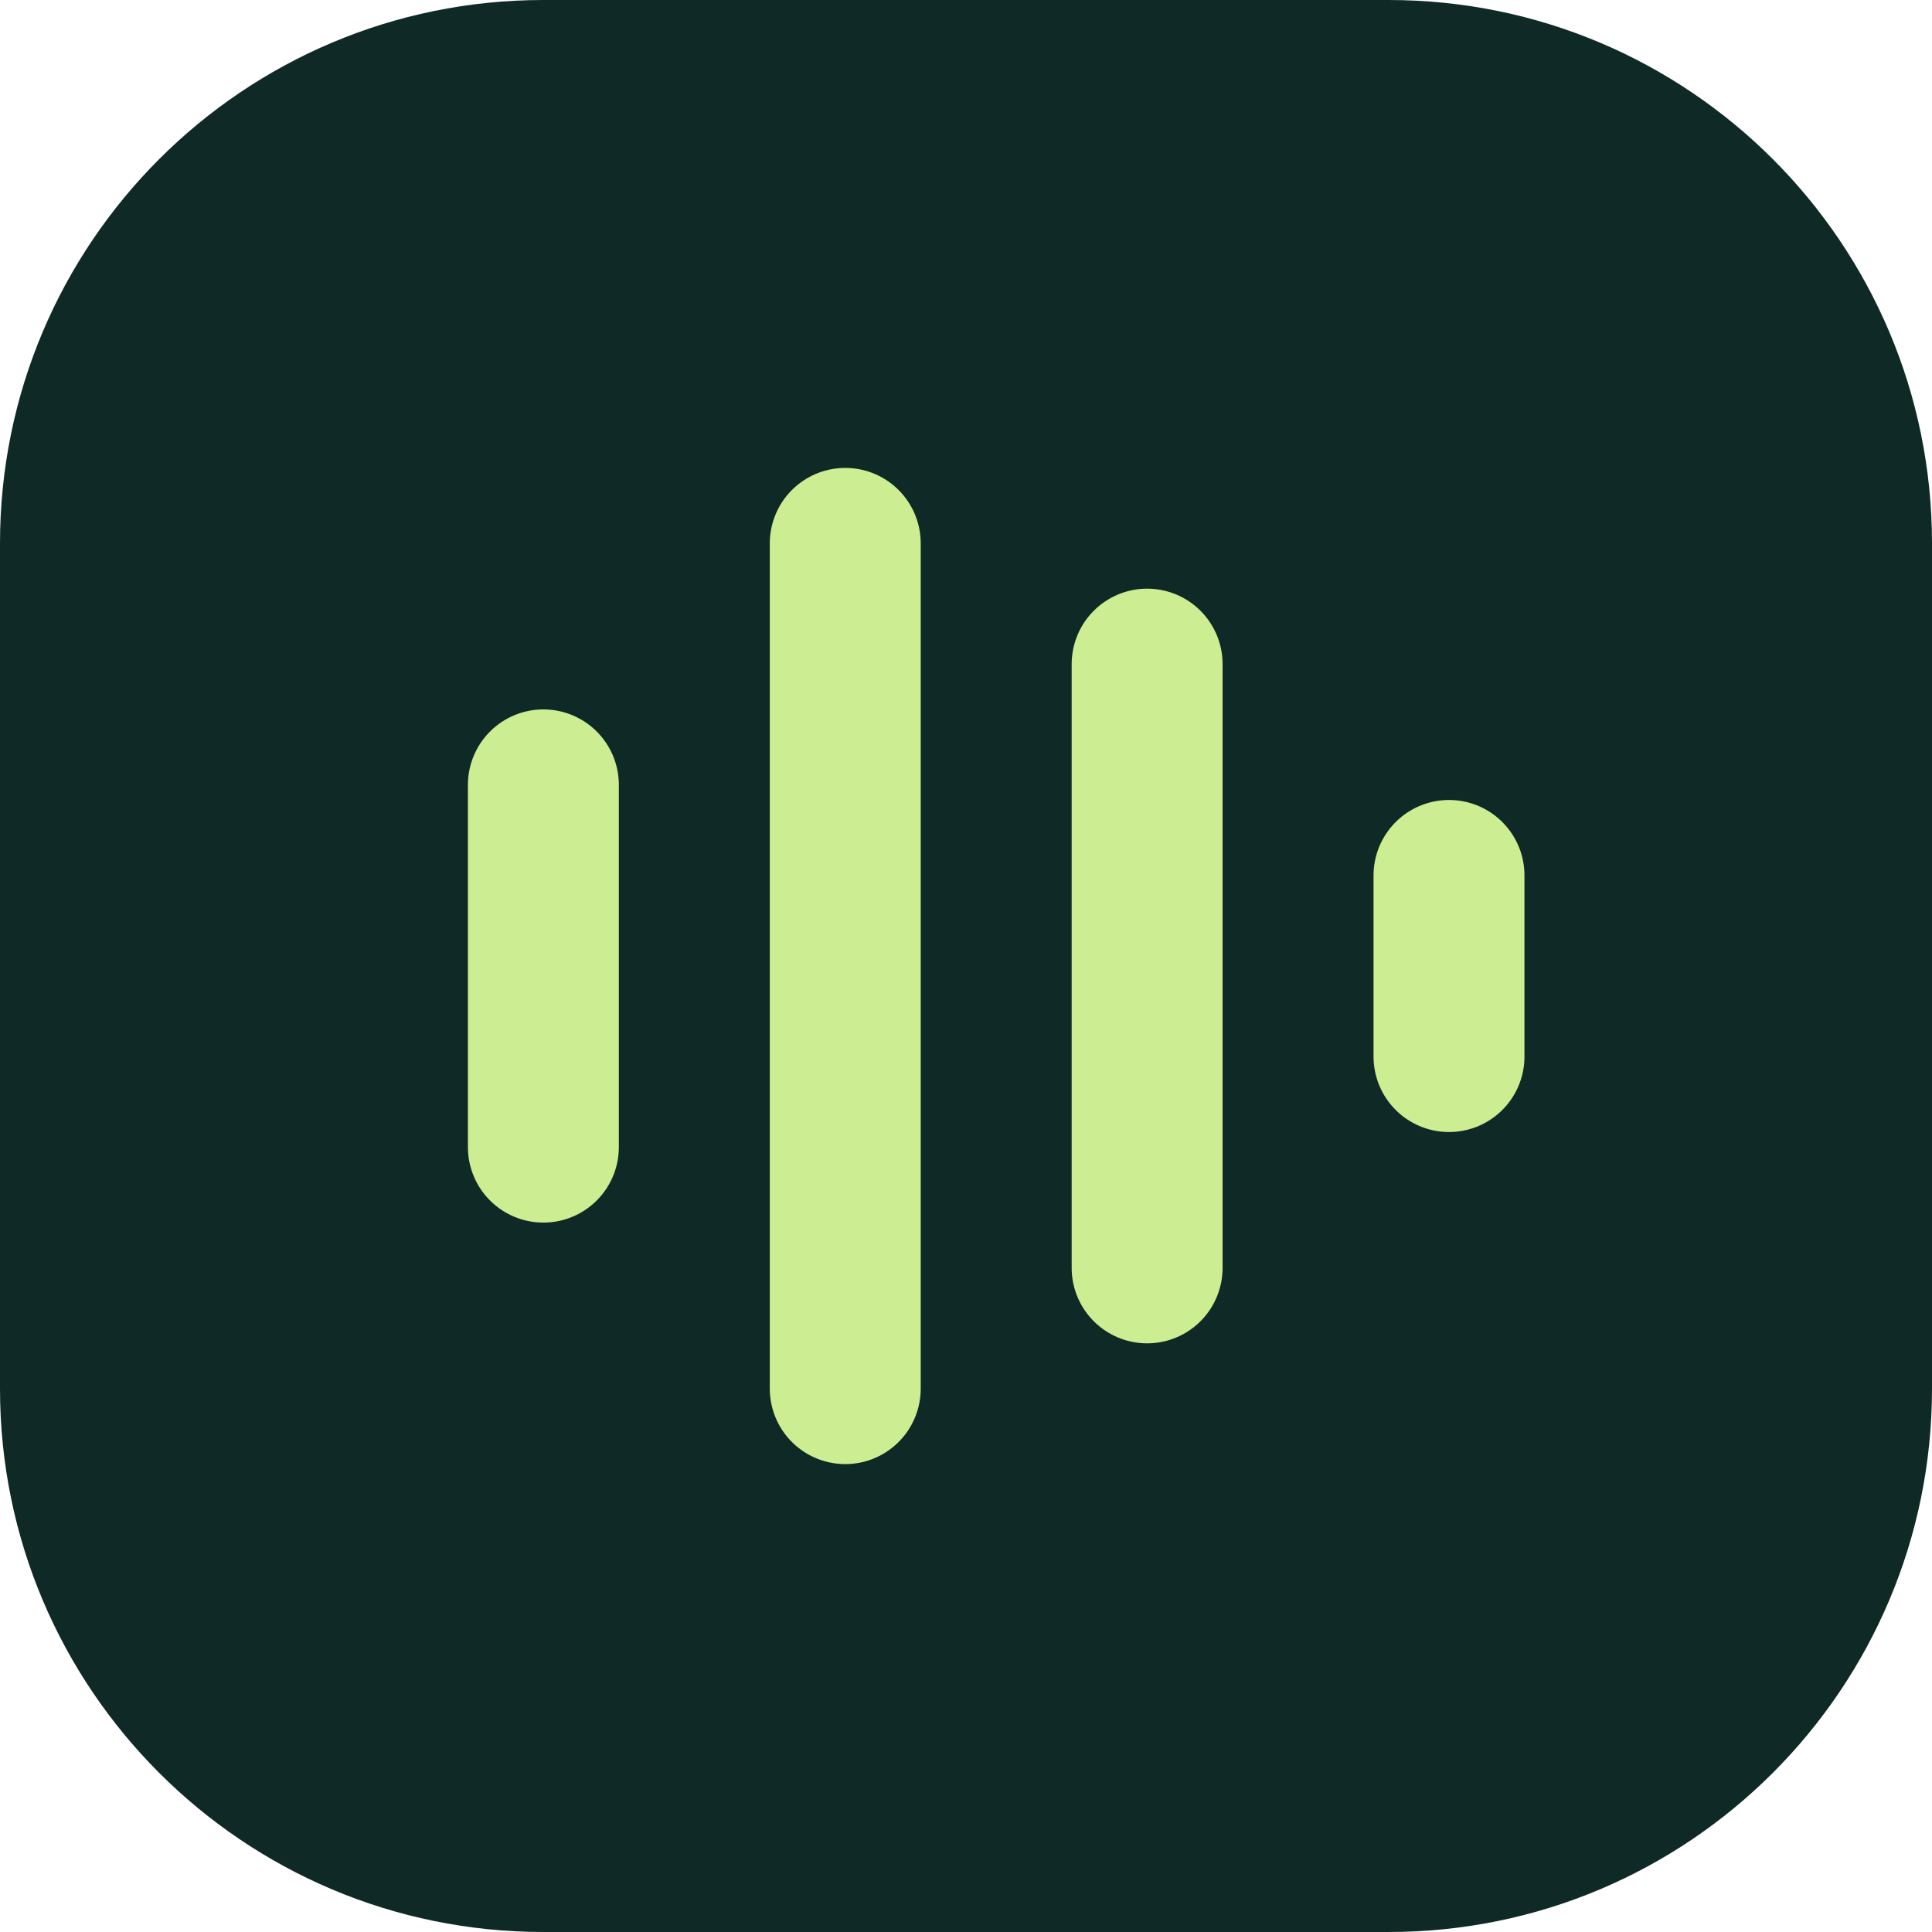
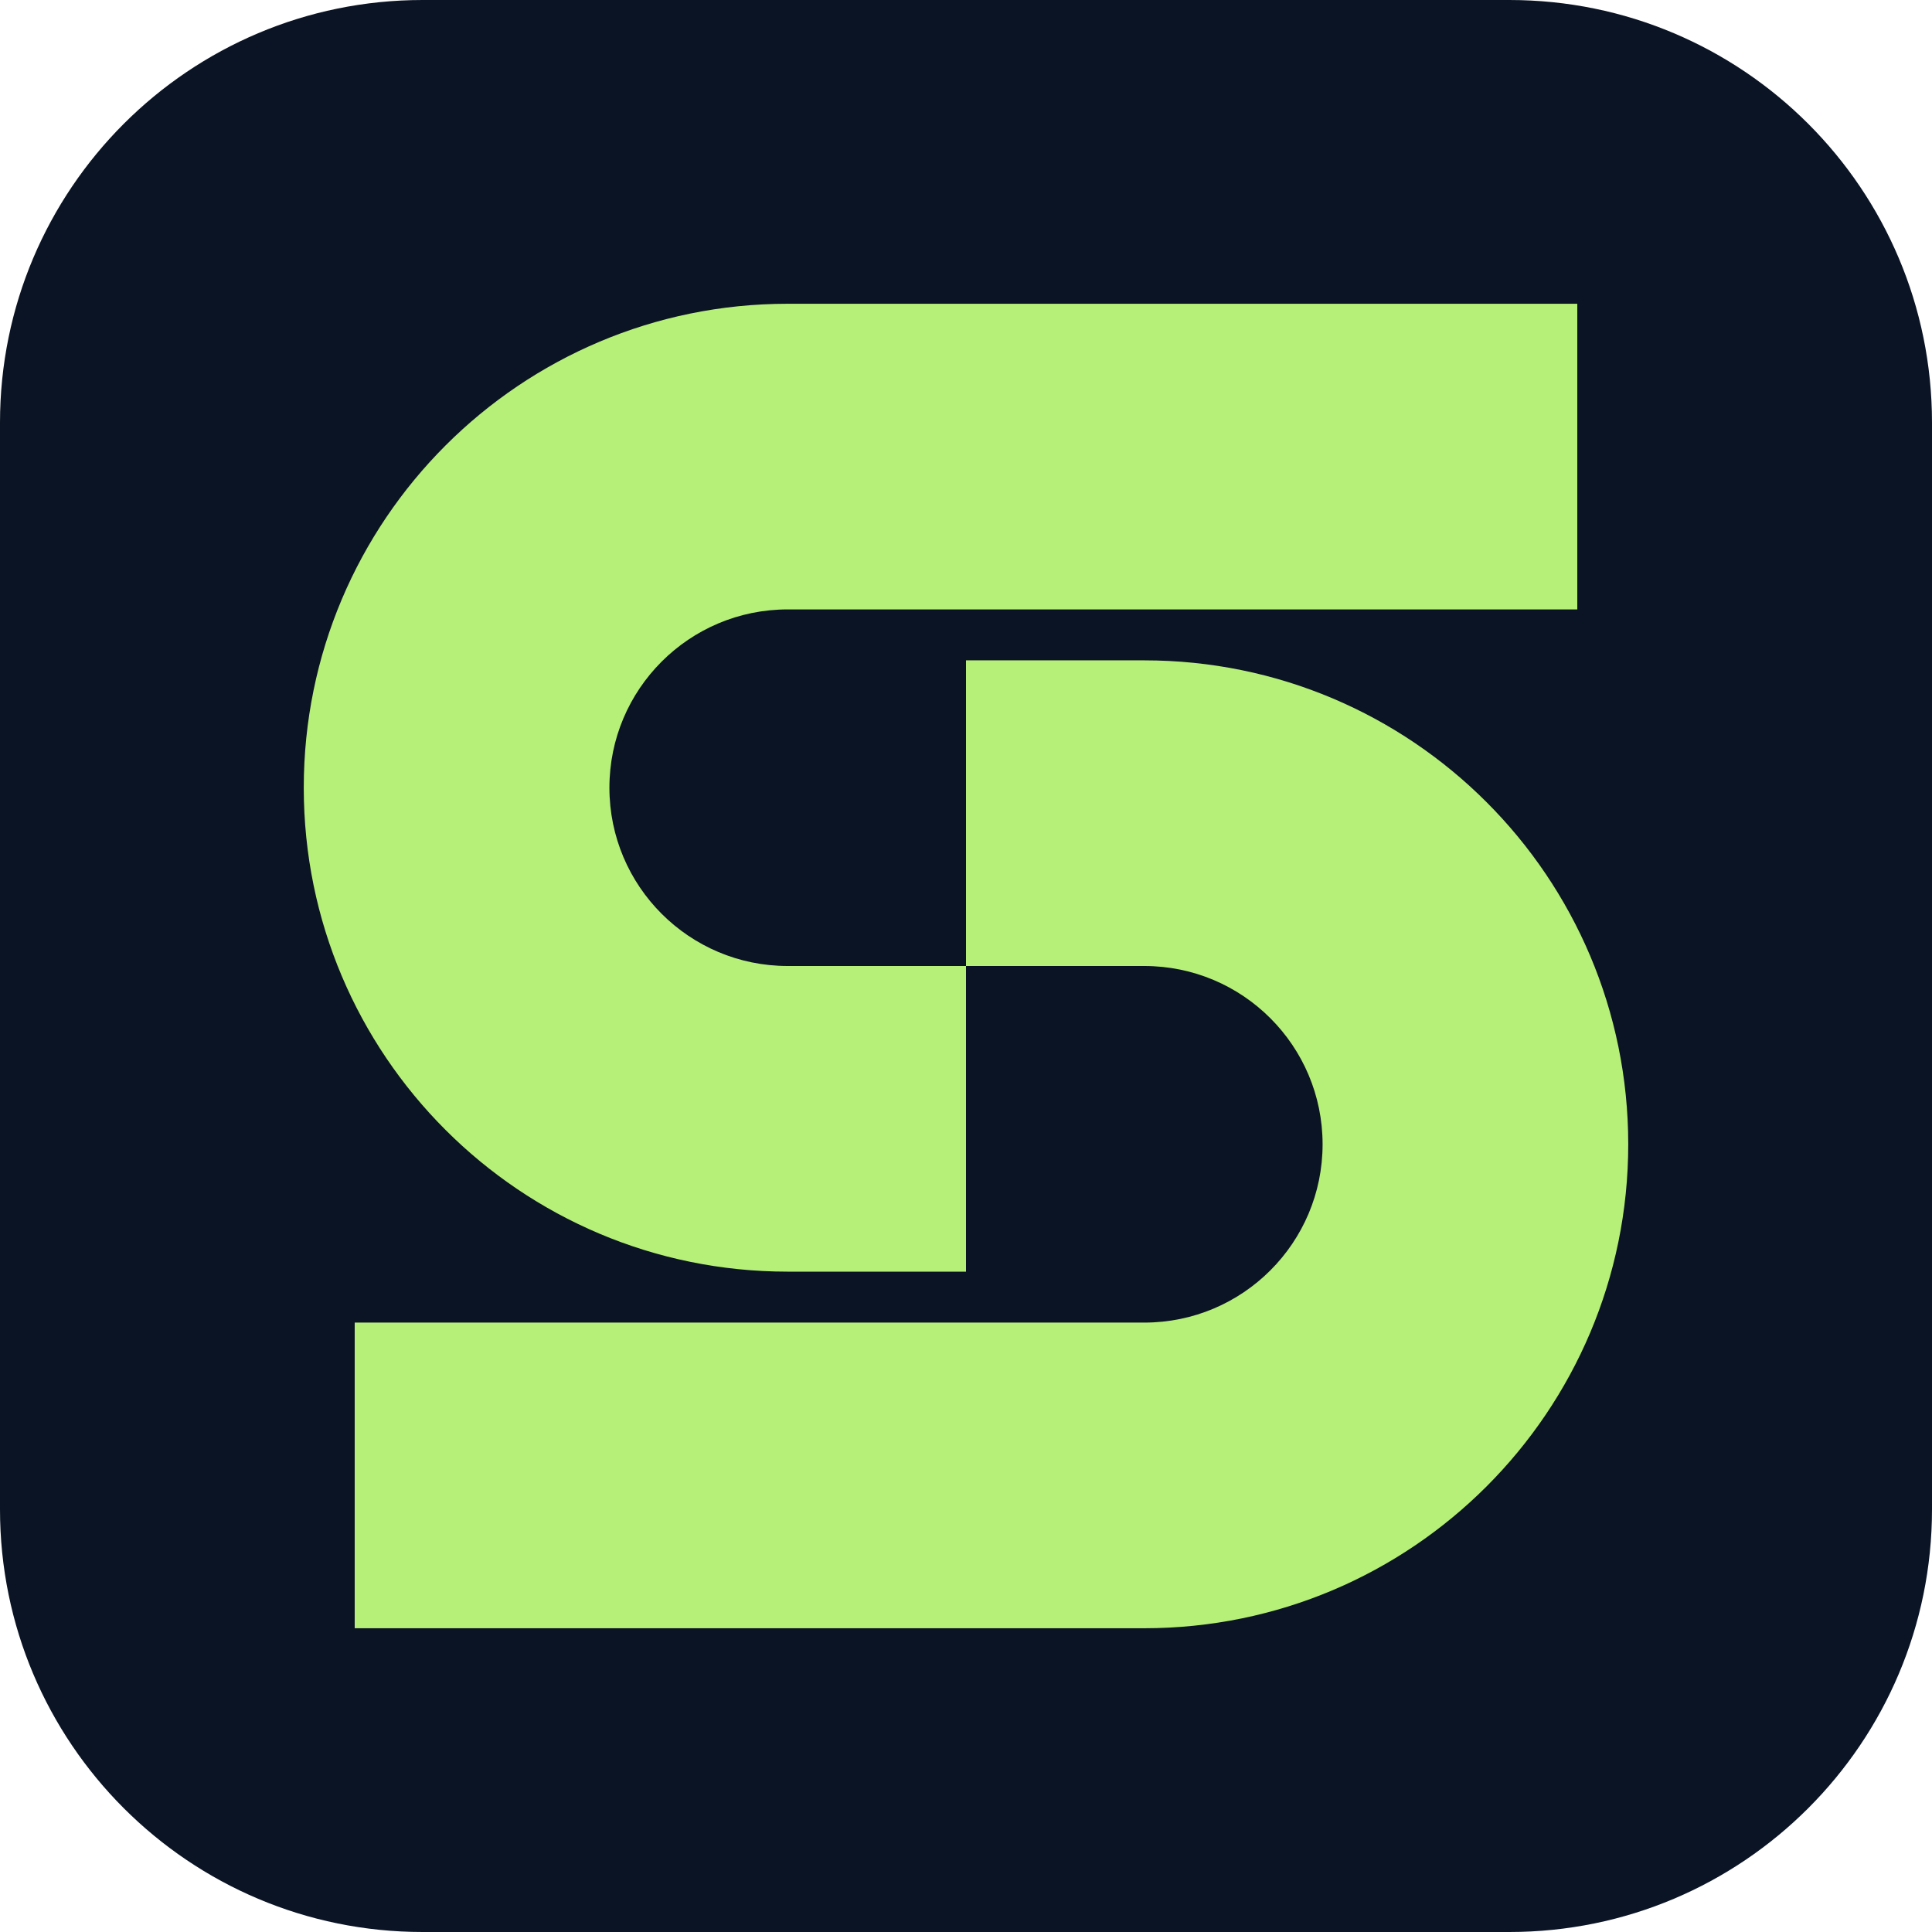
- <svg xmlns="http://www.w3.org/2000/svg" viewBox="0 0 64 64">
-   <rect width="64" height="64" rx="18" fill="#0e2926" />
-   <path d="M18 38V26m10 20V18m10 24V22m10 13v-6" stroke="#cced91" stroke-width="5" stroke-linecap="round" />
+ <svg xmlns="http://www.w3.org/2000/svg" viewBox="0 0 256 256" role="img" aria-labelledby="title">
+   <rect width="256" height="256" rx="56" fill="#0B1424" />
+   <path fill="#B7F078" transform="translate(20 20) scale(.84375)" d="M224 24H100a76 76 0 0 0 0 152h28v-48h-28a28 28 0 0 1 0-56h124Z M32 232h124a76 76 0 0 0 0-152h-28v48h28a28 28 0 0 1 0 56H32Z" />
</svg>
